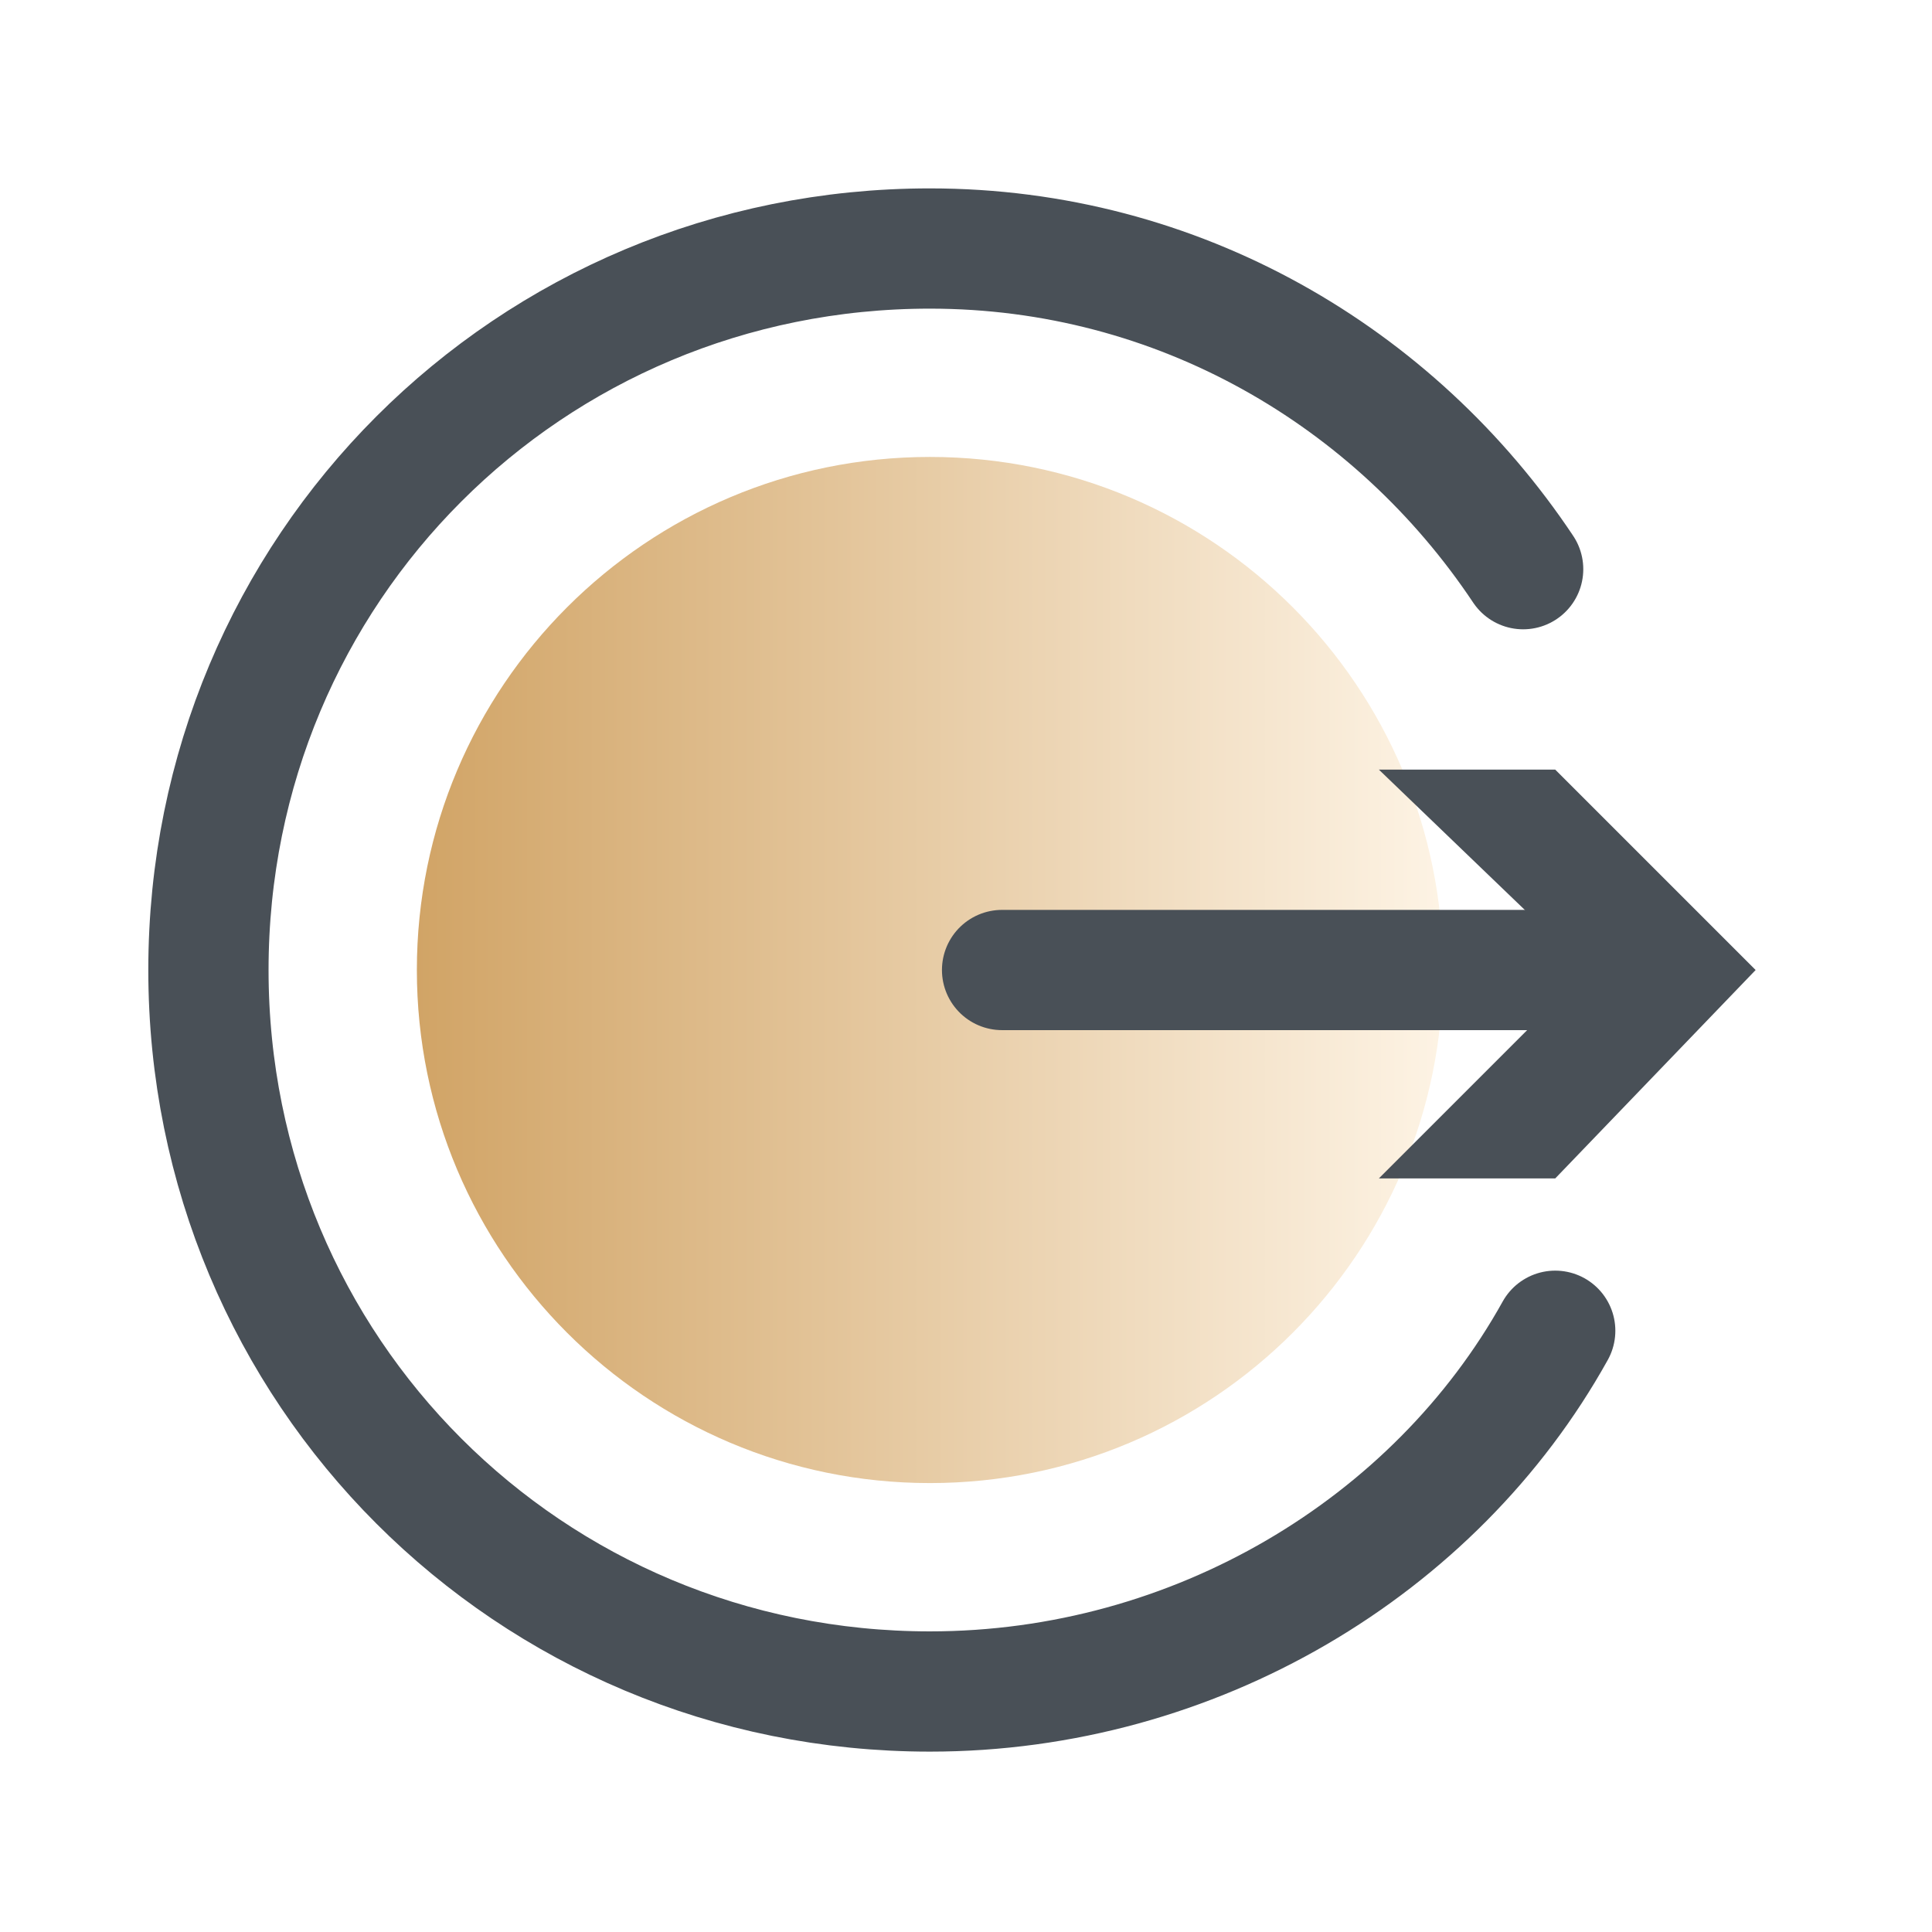
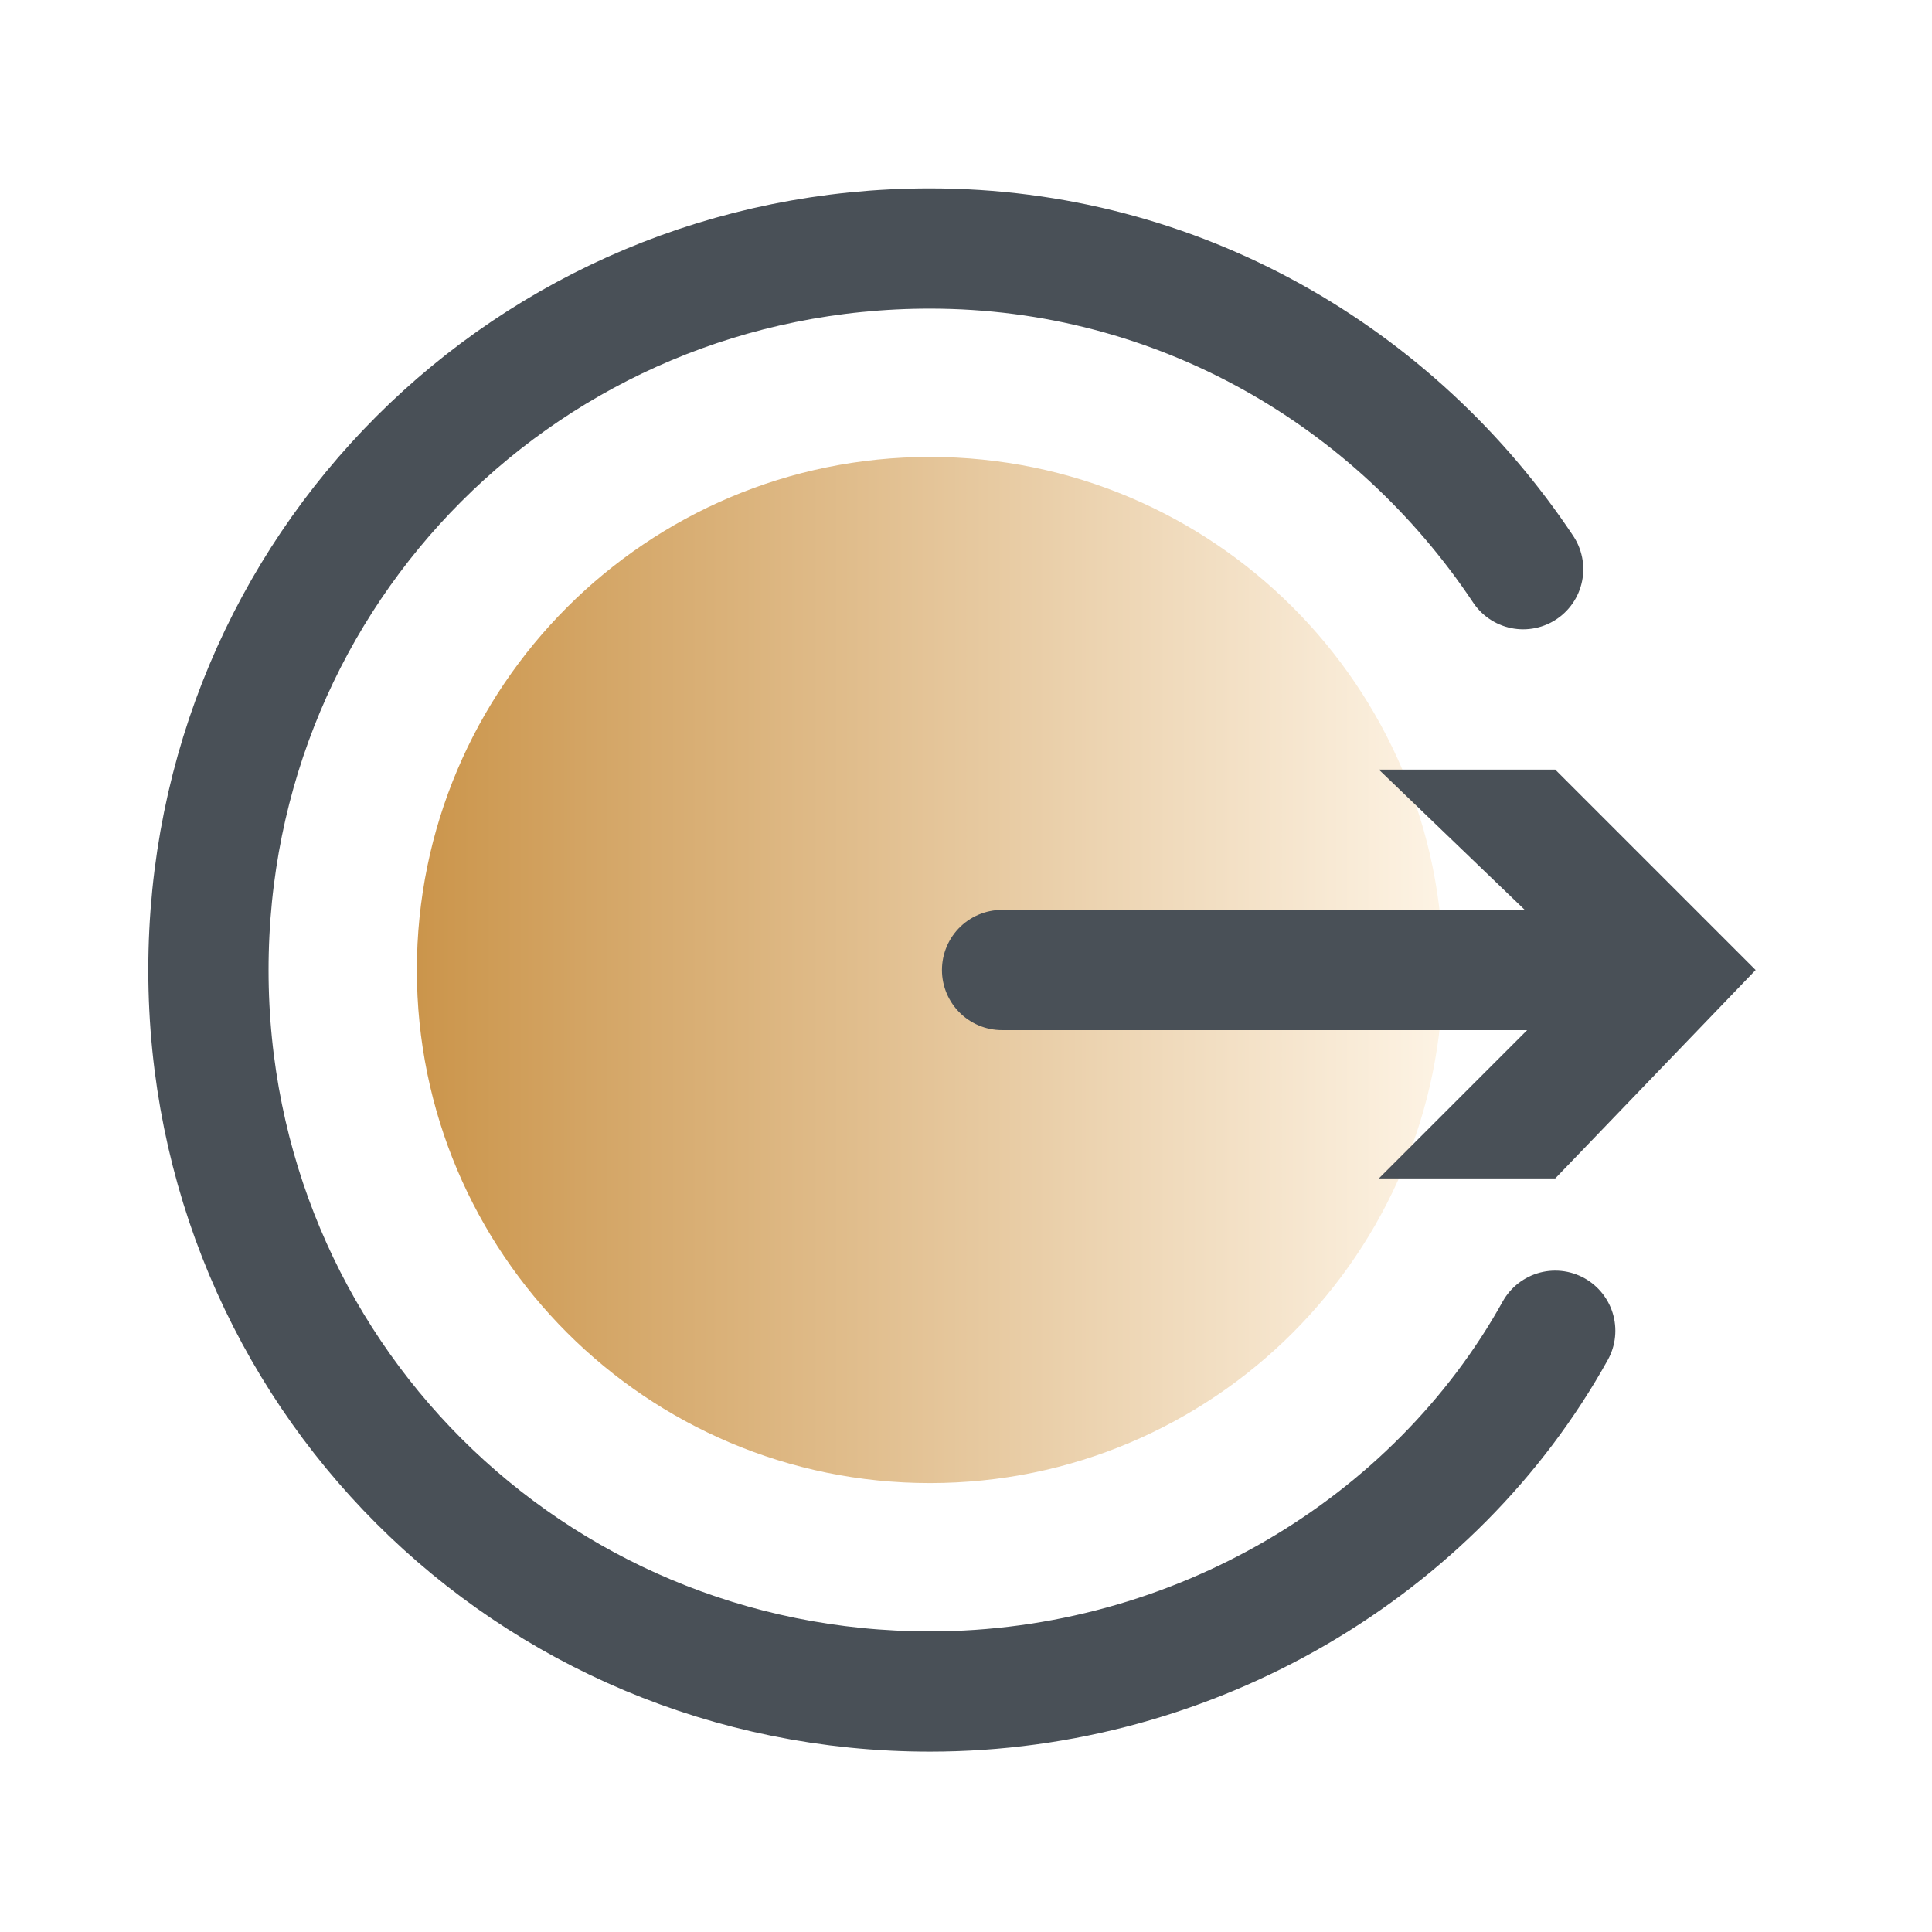
<svg xmlns="http://www.w3.org/2000/svg" version="1.1" id="圖層_1" x="0px" y="0px" viewBox="0 0 24.1 24.1" style="enable-background:new 0 0 24.1 24.1;" xml:space="preserve">
  <style type="text/css">
	.st0{fill:url(#SVGID_1_);}
	.st1{fill:none;stroke:#495057;stroke-width:1.5;stroke-linecap:round;stroke-linejoin:round;stroke-miterlimit:10;}
	.st2{fill:none;stroke:#495057;stroke-width:1.5;stroke-linecap:round;stroke-miterlimit:10;}
	.st3{fill:#495057;}
</style>
  <linearGradient id="SVGID_1_" gradientUnits="userSpaceOnUse" x1="17.957" y1="12.123" x2="5.203" y2="12.123">
    <stop offset="0" style="stop-color:#FDF3E4" />
-     <stop offset="1" style="stop-color:#D1A466" />
+     <stop offset="1" style="stop-color:#cb954b" />
  </linearGradient>
  <circle class="st0" cx="11.6" cy="12.1" r="6.4" />
  <path class="st1" d="M19.4,16.6c-1.5,2.7-4.5,4.5-7.8,4.5c-5,0-9-4-9-9s4-9,9-9c3.1,0,5.8,1.6,7.4,4" />
  <g>
    <g>
      <line class="st2" x1="12.5" y1="12.1" x2="20.2" y2="12.1" />
      <g>
        <polygon class="st3" points="17.2,14.7 19.8,12.1 17.2,9.6 19.4,9.6 21.9,12.1 19.4,14.7    " />
      </g>
    </g>
  </g>
</svg>
